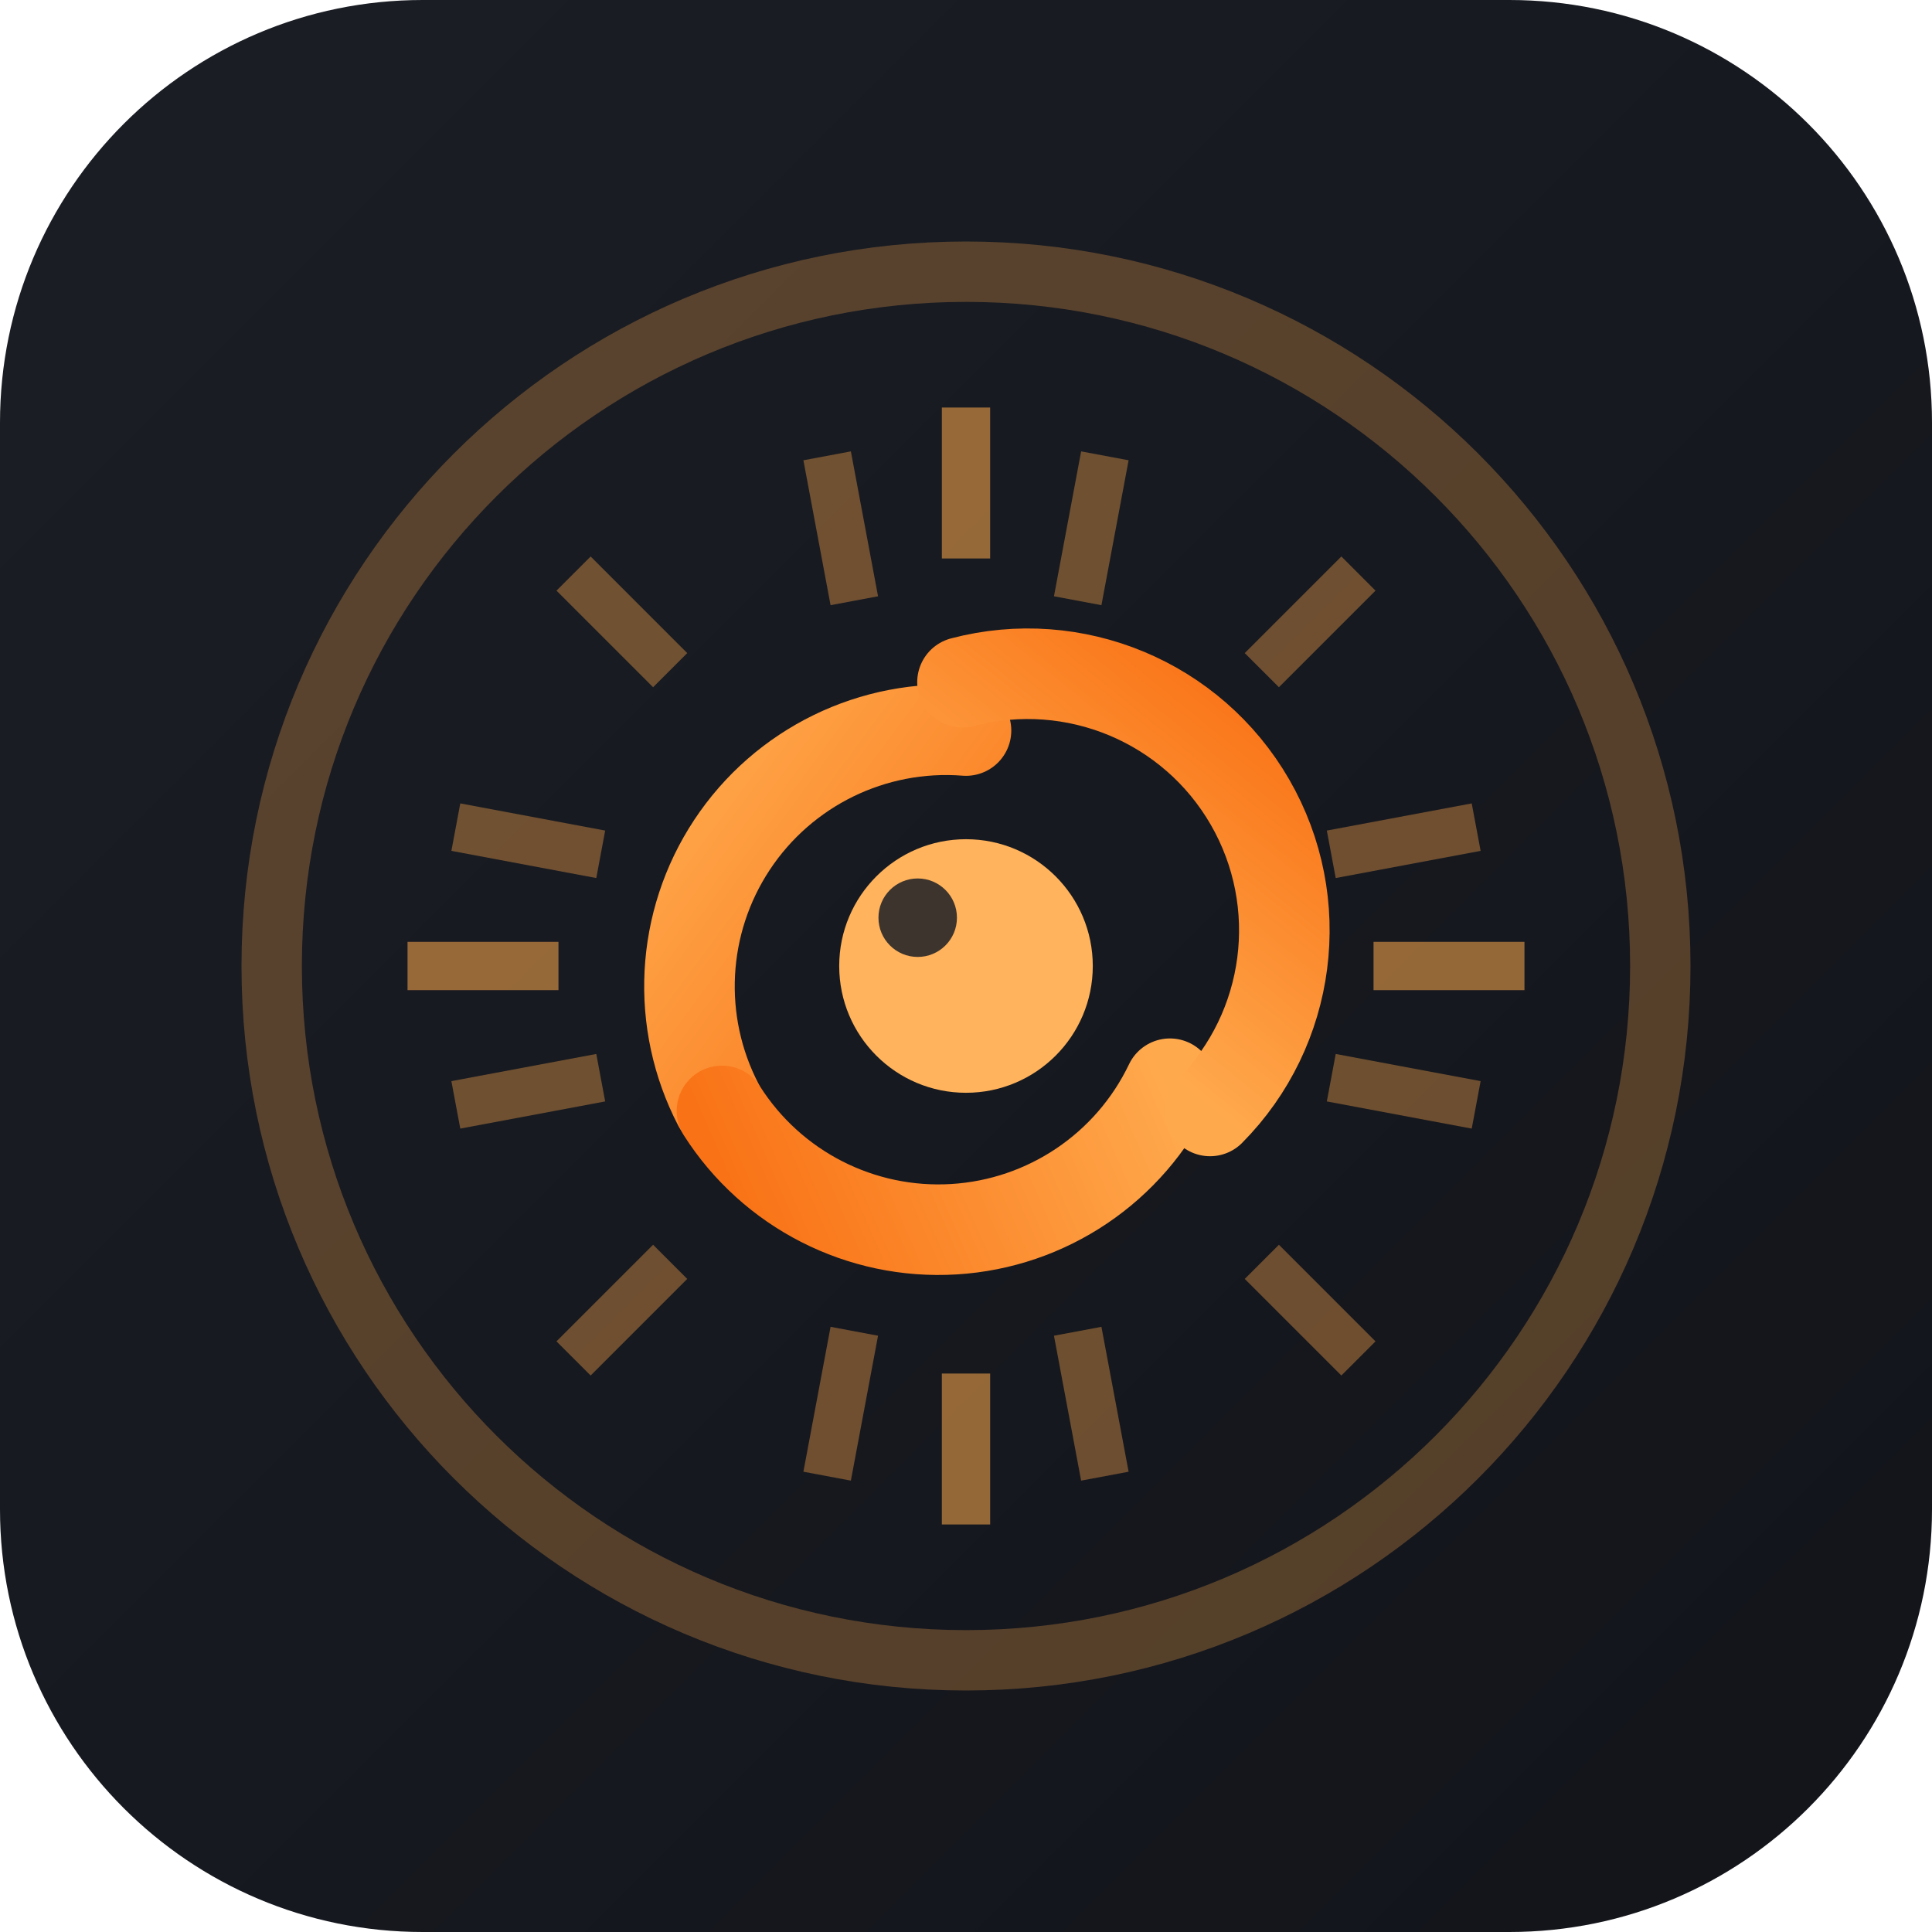
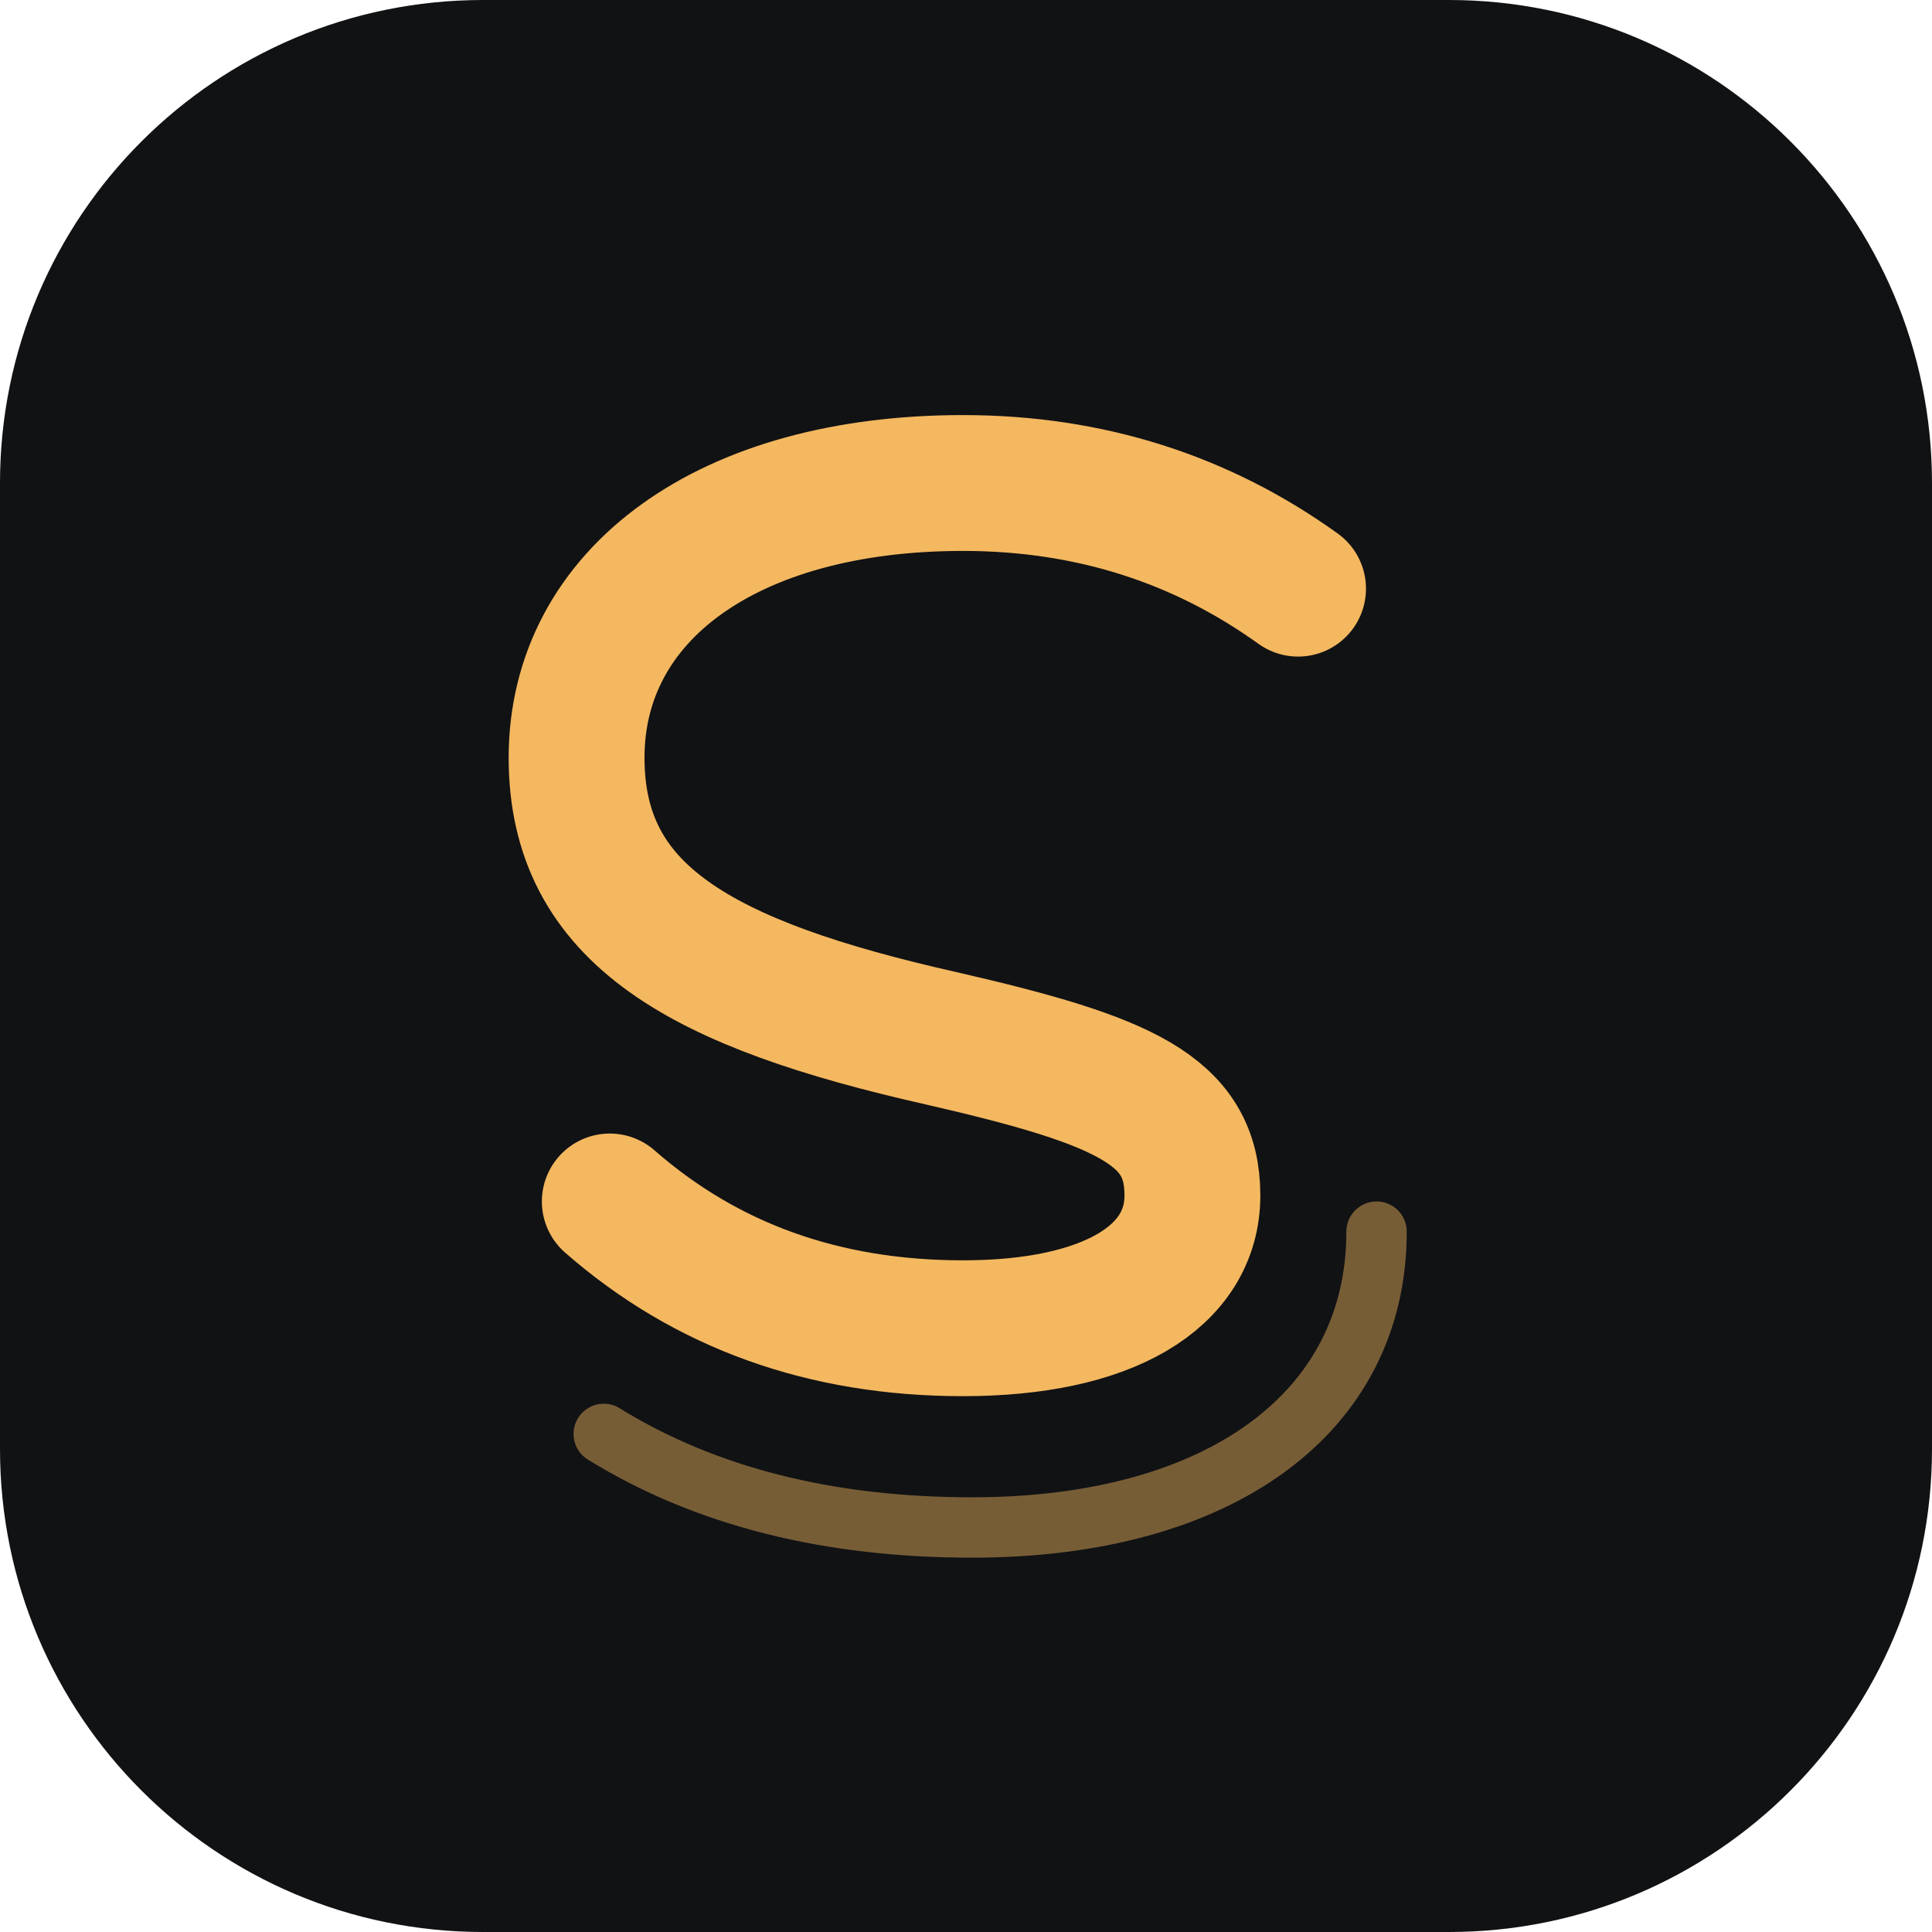
- <svg xmlns="http://www.w3.org/2000/svg" viewBox="0 0 64 64" width="64" height="64">
-   <defs>
-     <linearGradient id="bg" x1="0" y1="0" x2="1" y2="1">
-       <stop offset="0" stop-color="#1b1e25" />
-       <stop offset="1" stop-color="#12141a" />
-     </linearGradient>
-     <linearGradient id="iris" x1="0" y1="0" x2="1" y2="1">
-       <stop offset="0" stop-color="#ffa94d" />
-       <stop offset="1" stop-color="#f97316" />
-     </linearGradient>
-   </defs>
-   <rect width="64" height="64" rx="14" fill="url(#bg)" />
-   <circle cx="32" cy="32" r="23" fill="none" stroke="#ffa94d" stroke-opacity="0.28" stroke-width="2" />
-   <g stroke="#ffa94d" stroke-width="1.6">
-     <line x1="32" y1="13.5" x2="32" y2="18.5" stroke-opacity="0.55" />
-     <line x1="32" y1="45.5" x2="32" y2="50.5" stroke-opacity="0.55" />
-     <line x1="13.5" y1="32" x2="18.5" y2="32" stroke-opacity="0.55" />
-     <line x1="45.5" y1="32" x2="50.5" y2="32" stroke-opacity="0.55" />
-     <line x1="19" y1="19" x2="22.2" y2="22.2" stroke-opacity="0.38" />
-     <line x1="45" y1="19" x2="41.8" y2="22.2" stroke-opacity="0.38" />
-     <line x1="19" y1="45" x2="22.2" y2="41.8" stroke-opacity="0.38" />
-     <line x1="45" y1="45" x2="41.8" y2="41.8" stroke-opacity="0.38" />
-     <line x1="27.4" y1="15.1" x2="28.3" y2="19.9" stroke-opacity="0.38" />
-     <line x1="36.6" y1="15.1" x2="35.7" y2="19.9" stroke-opacity="0.38" />
-     <line x1="27.4" y1="48.9" x2="28.3" y2="44.1" stroke-opacity="0.38" />
-     <line x1="36.6" y1="48.9" x2="35.7" y2="44.1" stroke-opacity="0.38" />
-     <line x1="15.1" y1="27.4" x2="19.9" y2="28.3" stroke-opacity="0.38" />
-     <line x1="48.9" y1="27.4" x2="44.1" y2="28.3" stroke-opacity="0.38" />
-     <line x1="15.1" y1="36.6" x2="19.9" y2="35.7" stroke-opacity="0.38" />
-     <line x1="48.9" y1="36.6" x2="44.1" y2="35.7" stroke-opacity="0.38" />
-   </g>
-   <g stroke="url(#iris)" stroke-width="3" stroke-linecap="round" fill="none">
-     <path d="M32 24.2 A8.5 8.5 0 0 0 23.8 36.6" />
-     <path d="M40.2 36.6 A8.5 8.5 0 0 0 32 24.2" transform="rotate(120 32 32)" />
-     <path d="M23.8 36.6 A8.5 8.5 0 0 0 40.2 36.6" transform="rotate(240 32 32)" />
-   </g>
-   <circle cx="32" cy="32" r="4.2" fill="#ffb35c" />
-   <circle cx="30.4" cy="30.4" r="1.3" fill="#1b1e25" fill-opacity="0.85" />
+ <svg xmlns="http://www.w3.org/2000/svg" viewBox="0 0 64 64">
+   <rect width="64" height="64" rx="16" fill="#111214" />
+   <path d="M43 19.5c-3.2-2.3-6.9-3.5-11.1-3.5-7.8 0-12.8 3.7-12.8 9.1 0 5.2 4.1 7.5 12.1 9.3 6.1 1.4 8.3 2.4 8.3 5.2 0 2.7-2.8 4.4-7.6 4.4-4.6 0-8.5-1.4-11.7-4.2" fill="none" stroke="#f4b860" stroke-width="4.5" stroke-linecap="round" />
+   <path d="M20 47.5c3.4 2.1 7.5 3.1 12.2 3.1 8.2 0 13.4-3.8 13.4-9.8" fill="none" stroke="#f4b860" stroke-width="2" stroke-linecap="round" opacity=".45" />
</svg>
